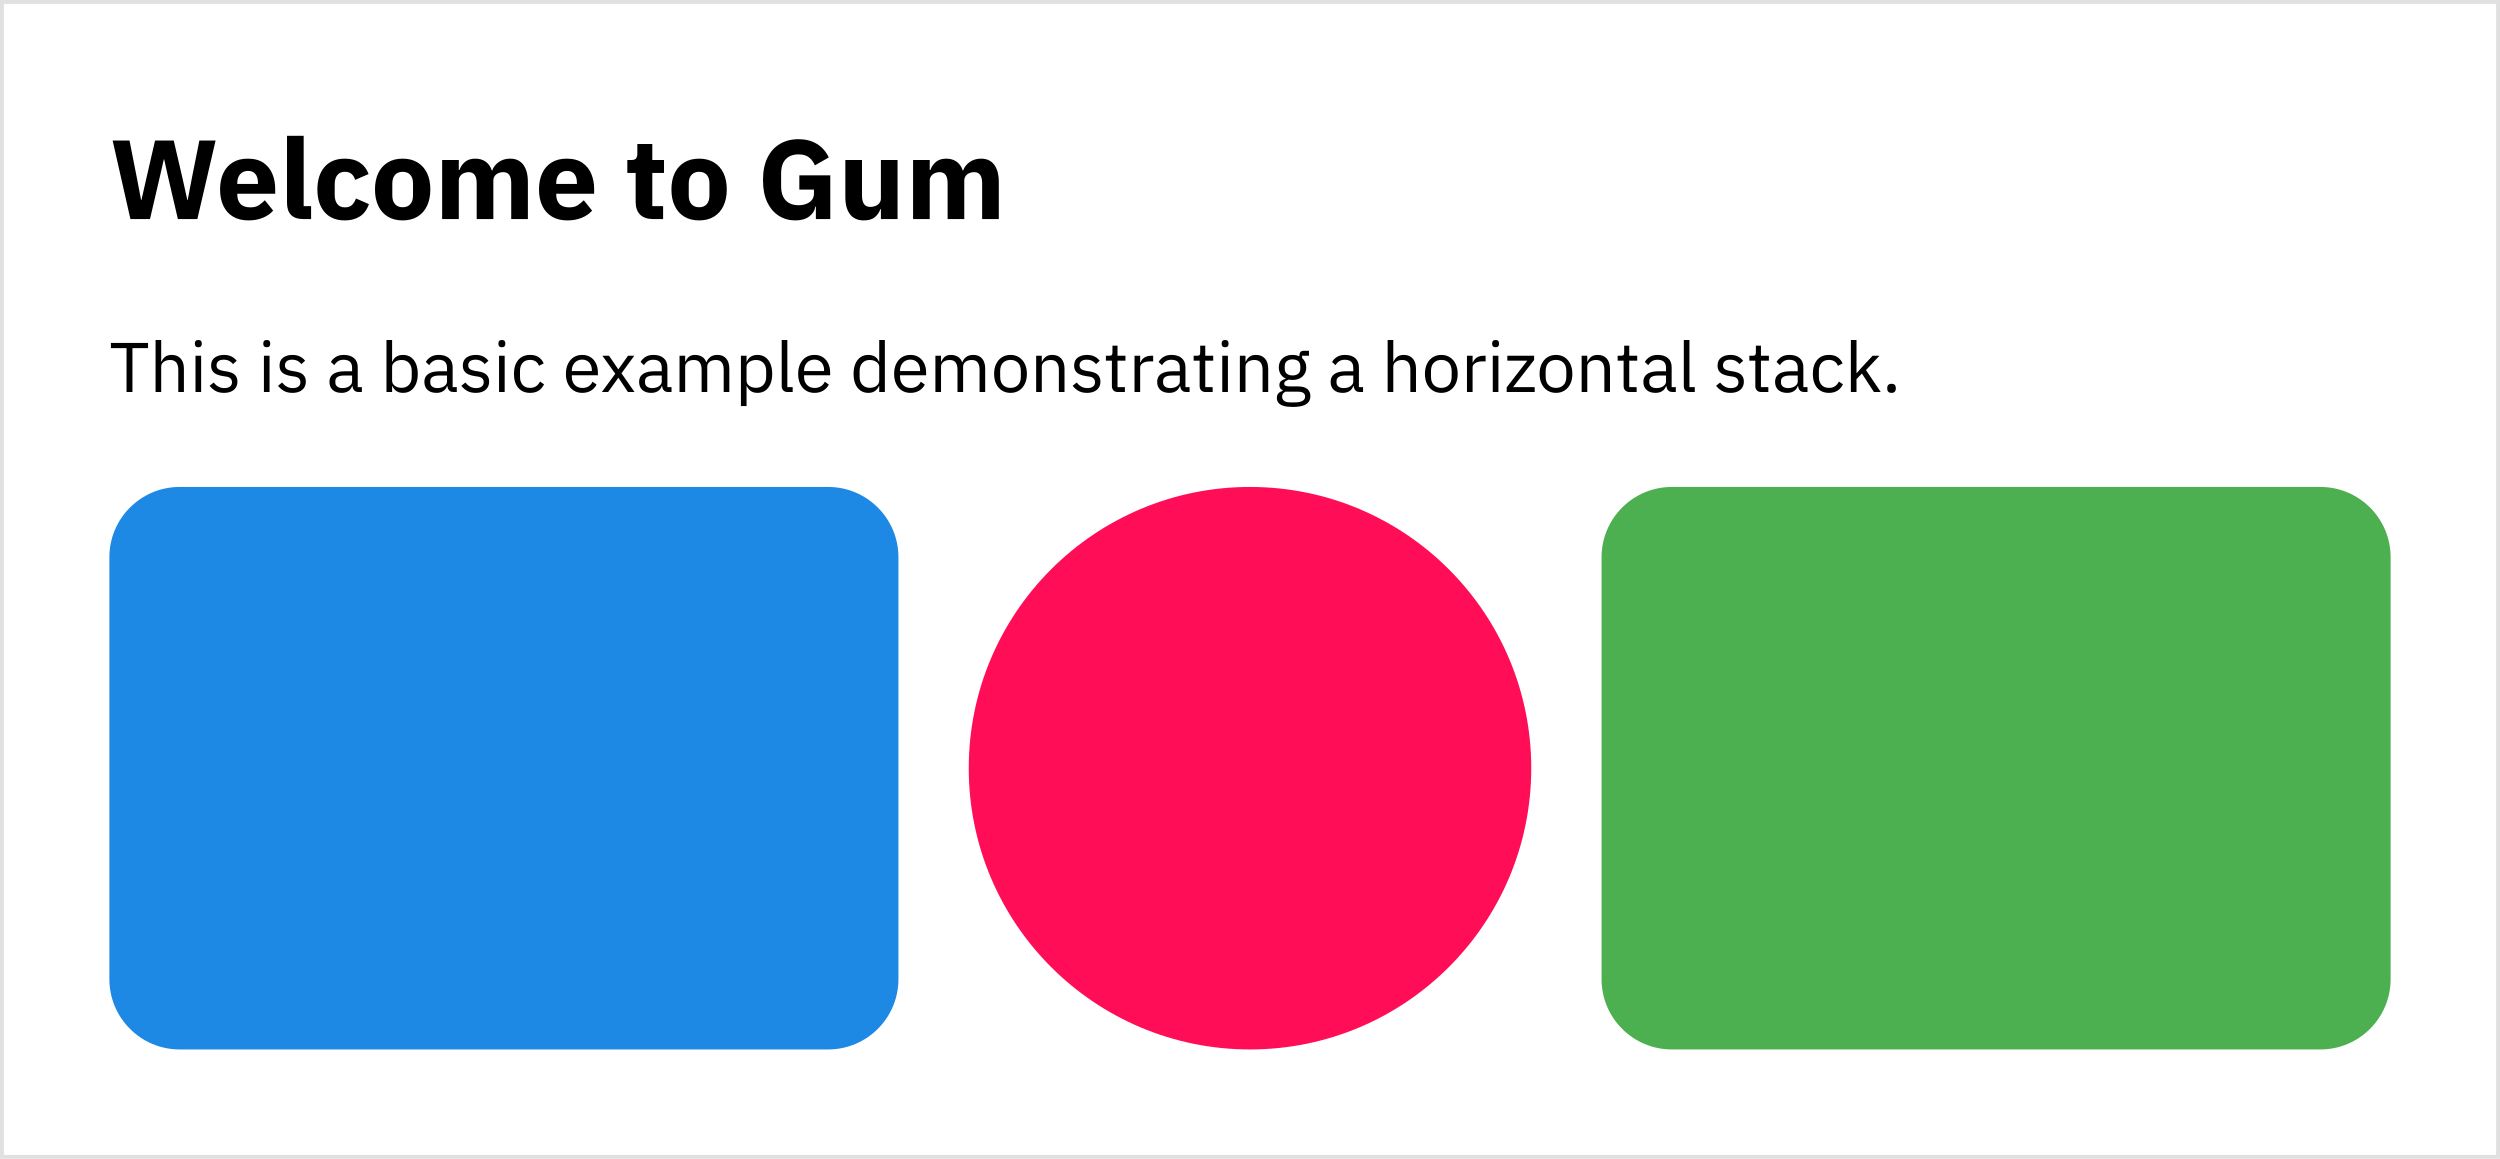
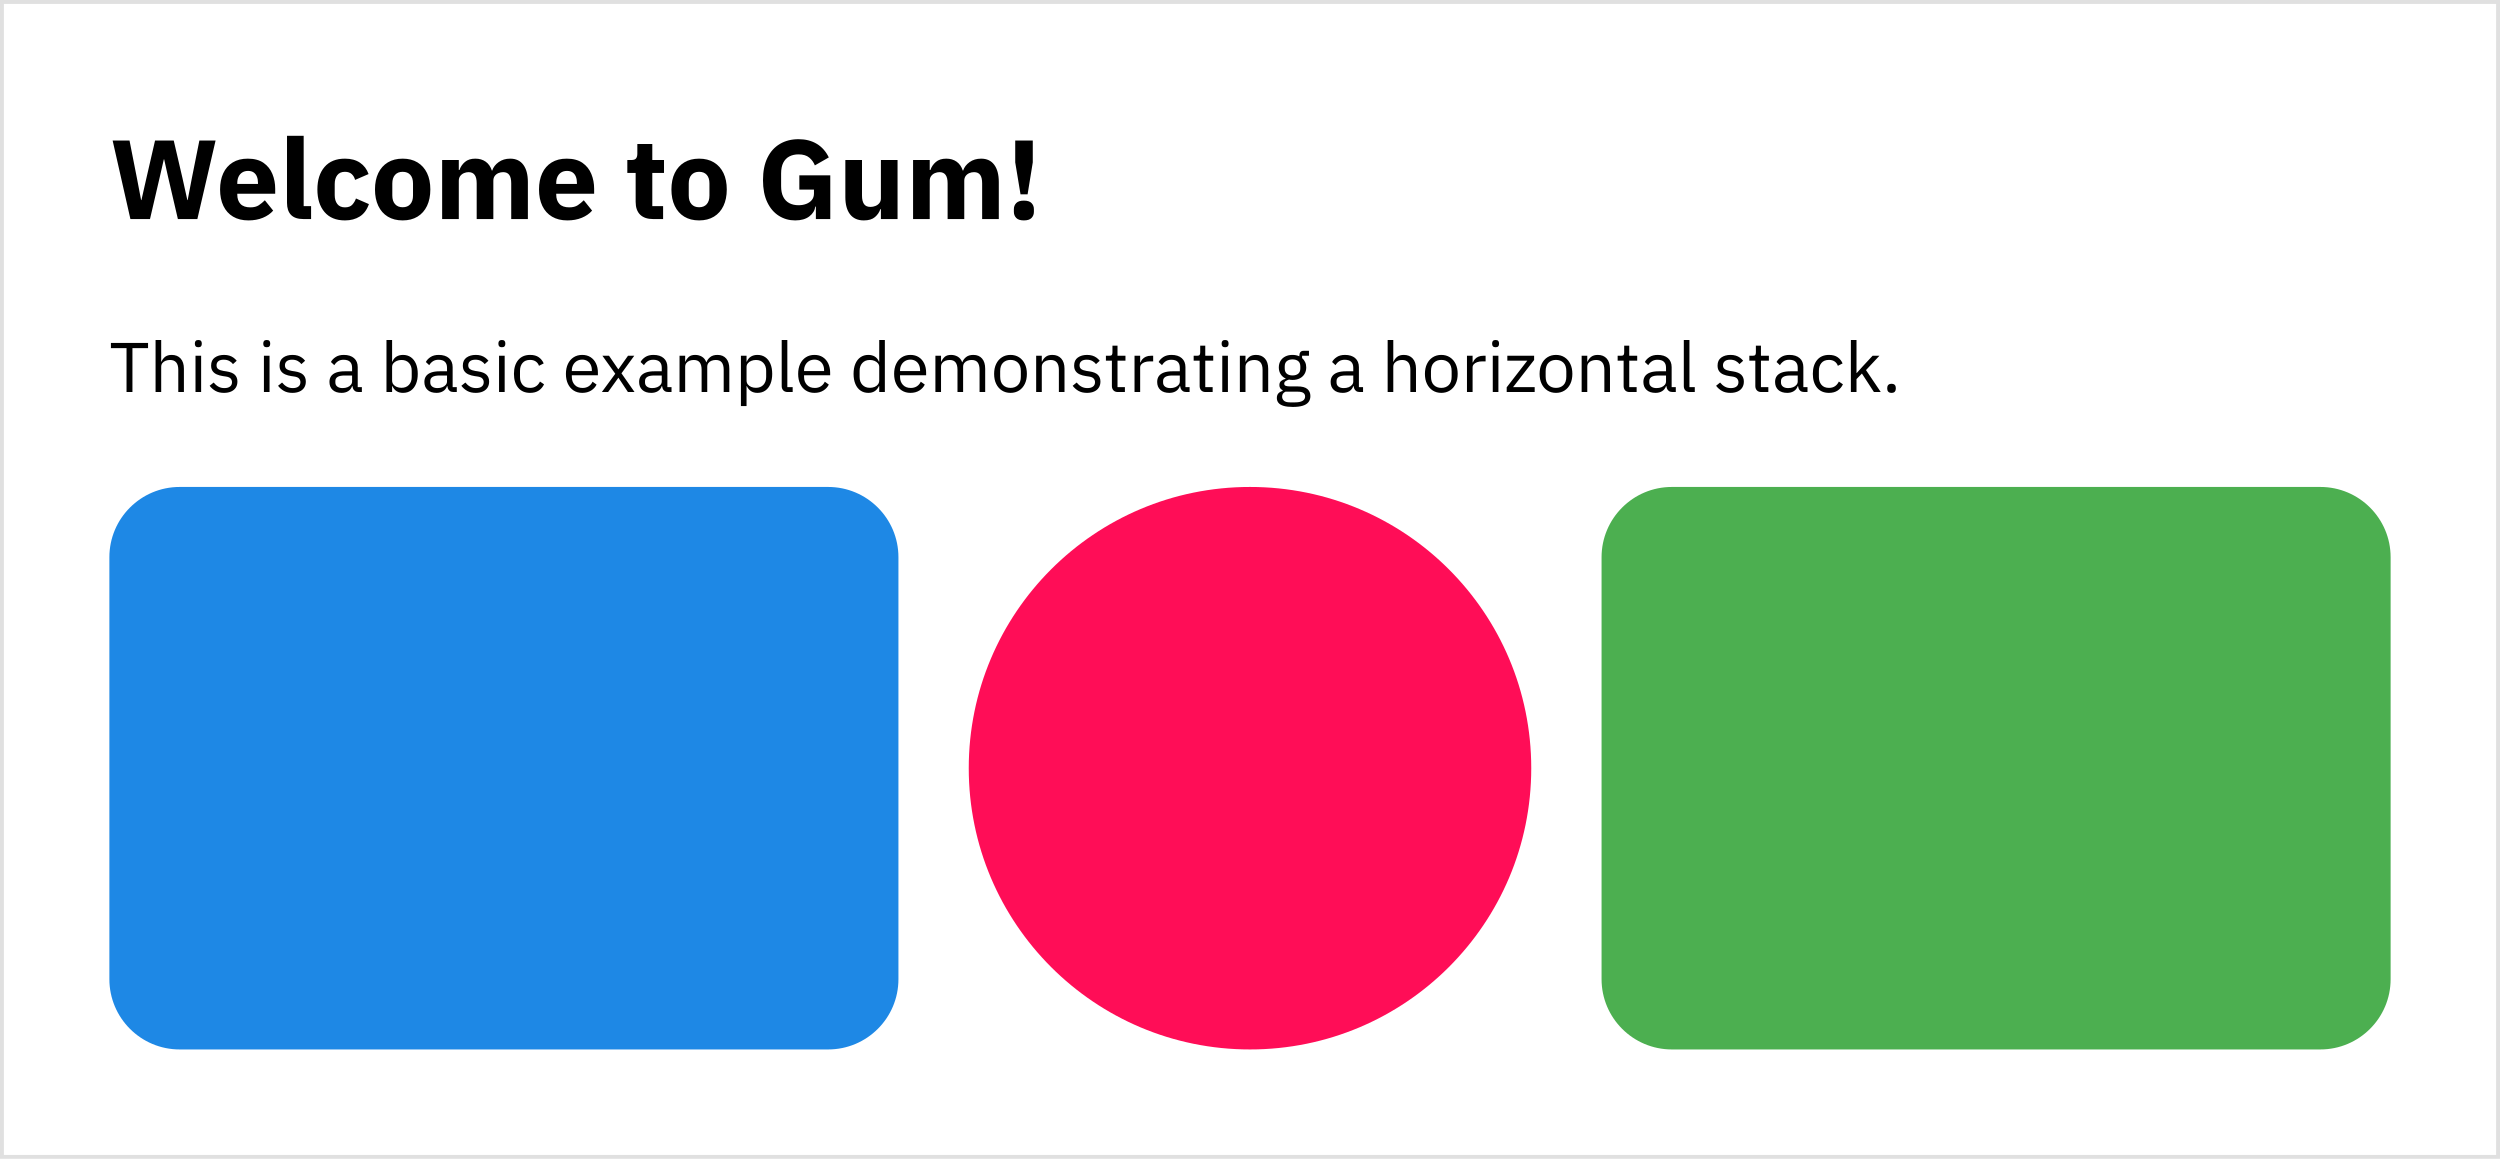
<svg xmlns="http://www.w3.org/2000/svg" width="640" height="296.66" viewBox="0 0 640 296.66" overflow="hidden">
  <defs>
    <clipPath id="gum-clip-0" clipPathUnits="userSpaceOnUse">
      <rect x="0" y="0" width="640" height="296.66" />
    </clipPath>
    <clipPath id="gum-clip-1" clipPathUnits="userSpaceOnUse">
      <rect x="0" y="0" width="640" height="296.66" rx="0" ry="0" />
    </clipPath>
  </defs>
  <g clip-path="url(#gum-clip-0)">
    <g transform="translate(28 28)">
      <path d="M10.397 28.08L5.386 28.08L0.835 7.978L5.155 7.978L7.056 17.626L8.122 23.213L8.208 23.213L9.475 17.626L11.693 7.978L16.474 7.978L18.72 17.626L19.958 23.213L20.045 23.213L21.11 17.626L23.04 7.978L27.187 7.978L22.522 28.08L17.539 28.08L15.005 17.194L14.026 12.787L13.939 12.787L12.931 17.194ZM35.597 28.426Q33.293 28.426 31.666 27.461Q30.038 26.496 29.189 24.71Q28.339 22.925 28.339 20.506Q28.339 18.115 29.16 16.344Q29.981 14.573 31.565 13.594Q33.149 12.614 35.424 12.614Q37.93 12.614 39.47 13.694Q41.011 14.774 41.731 16.531Q42.451 18.288 42.451 20.333L42.451 21.6L32.746 21.6L32.746 21.83Q32.746 23.328 33.566 24.206Q34.387 25.085 36.086 25.085Q37.44 25.085 38.261 24.538Q39.082 23.99 39.802 23.27L41.933 25.92Q40.925 27.072 39.298 27.749Q37.67 28.426 35.597 28.426ZM35.51 15.754Q34.646 15.754 34.027 16.142Q33.408 16.531 33.077 17.222Q32.746 17.914 32.746 18.864L32.746 19.094L38.045 19.094L38.045 18.835Q38.045 17.914 37.771 17.222Q37.498 16.531 36.936 16.142Q36.374 15.754 35.51 15.754ZM51.638 28.08L49.709 28.08Q47.52 28.08 46.498 27.014Q45.475 25.949 45.475 23.933L45.475 6.768L49.738 6.768L49.738 24.768L51.638 24.768ZM60.307 28.426Q56.909 28.426 55.08 26.28Q53.251 24.134 53.251 20.506Q53.251 16.877 55.08 14.746Q56.909 12.614 60.307 12.614Q62.611 12.614 64.152 13.651Q65.693 14.688 66.355 16.56L62.899 18.058Q62.698 17.194 62.064 16.589Q61.43 15.984 60.307 15.984Q59.011 15.984 58.349 16.834Q57.686 17.683 57.686 19.123L57.686 21.946Q57.686 23.357 58.349 24.221Q59.011 25.085 60.307 25.085Q61.574 25.085 62.194 24.394Q62.813 23.702 63.13 22.81L66.442 24.25Q65.693 26.41 64.109 27.418Q62.525 28.426 60.307 28.426ZM75.082 28.426Q72.864 28.426 71.28 27.461Q69.696 26.496 68.846 24.71Q67.997 22.925 67.997 20.506Q67.997 18.058 68.846 16.301Q69.696 14.544 71.28 13.579Q72.864 12.614 75.082 12.614Q77.299 12.614 78.883 13.579Q80.467 14.544 81.317 16.301Q82.166 18.058 82.166 20.506Q82.166 22.925 81.317 24.71Q80.467 26.496 78.883 27.461Q77.299 28.426 75.082 28.426ZM75.082 25.056Q76.349 25.056 77.04 24.264Q77.731 23.472 77.731 22.061L77.731 18.979Q77.731 17.539 77.04 16.762Q76.349 15.984 75.082 15.984Q73.843 15.984 73.138 16.762Q72.432 17.539 72.432 18.979L72.432 22.061Q72.432 23.472 73.138 24.264Q73.843 25.056 75.082 25.056ZM89.453 28.08L85.19 28.08L85.19 12.96L89.453 12.96L89.453 15.523L89.626 15.523Q90.029 14.314 91.022 13.464Q92.016 12.614 93.686 12.614Q95.242 12.614 96.336 13.392Q97.43 14.17 97.92 15.667L98.006 15.667Q98.41 14.4 99.648 13.507Q100.886 12.614 102.614 12.614Q104.803 12.614 105.97 14.184Q107.136 15.754 107.136 18.605L107.136 28.08L102.874 28.08L102.874 18.95Q102.874 17.482 102.37 16.776Q101.866 16.07 100.8 16.07Q100.166 16.07 99.59 16.315Q99.014 16.56 98.654 17.05Q98.294 17.539 98.294 18.288L98.294 28.08L94.032 28.08L94.032 18.95Q94.032 17.482 93.514 16.776Q92.995 16.07 91.958 16.07Q91.354 16.07 90.778 16.315Q90.202 16.56 89.827 17.05Q89.453 17.539 89.453 18.288ZM117.245 28.426Q114.941 28.426 113.314 27.461Q111.686 26.496 110.837 24.71Q109.987 22.925 109.987 20.506Q109.987 18.115 110.808 16.344Q111.629 14.573 113.213 13.594Q114.797 12.614 117.072 12.614Q119.578 12.614 121.118 13.694Q122.659 14.774 123.379 16.531Q124.099 18.288 124.099 20.333L124.099 21.6L114.394 21.6L114.394 21.83Q114.394 23.328 115.214 24.206Q116.035 25.085 117.734 25.085Q119.088 25.085 119.909 24.538Q120.73 23.99 121.45 23.27L123.581 25.92Q122.573 27.072 120.946 27.749Q119.318 28.426 117.245 28.426ZM117.158 15.754Q116.294 15.754 115.675 16.142Q115.056 16.531 114.725 17.222Q114.394 17.914 114.394 18.864L114.394 19.094L119.693 19.094L119.693 18.835Q119.693 17.914 119.419 17.222Q119.146 16.531 118.584 16.142Q118.022 15.754 117.158 15.754Z" fill="#000000" stroke="none" stroke-width="0" stroke-linecap="butt" stroke-linejoin="miter" stroke-miterlimit="4" />
      <path d="M141.754 28.08L139.219 28.08Q137.03 28.08 135.878 26.957Q134.726 25.834 134.726 23.674L134.726 16.272L132.595 16.272L132.595 12.96L133.661 12.96Q134.525 12.96 134.842 12.542Q135.158 12.125 135.158 11.347L135.158 8.87L138.989 8.87L138.989 12.96L141.984 12.96L141.984 16.272L138.989 16.272L138.989 24.768L141.754 24.768ZM150.97 28.426Q148.752 28.426 147.168 27.461Q145.584 26.496 144.734 24.71Q143.885 22.925 143.885 20.506Q143.885 18.058 144.734 16.301Q145.584 14.544 147.168 13.579Q148.752 12.614 150.97 12.614Q153.187 12.614 154.771 13.579Q156.355 14.544 157.205 16.301Q158.054 18.058 158.054 20.506Q158.054 22.925 157.205 24.71Q156.355 26.496 154.771 27.461Q153.187 28.426 150.97 28.426ZM150.97 25.056Q152.237 25.056 152.928 24.264Q153.619 23.472 153.619 22.061L153.619 18.979Q153.619 17.539 152.928 16.762Q152.237 15.984 150.97 15.984Q149.731 15.984 149.026 16.762Q148.32 17.539 148.32 18.979L148.32 22.061Q148.32 23.472 149.026 24.264Q149.731 25.056 150.97 25.056Z" fill="#000000" stroke="none" stroke-width="0" stroke-linecap="butt" stroke-linejoin="miter" stroke-miterlimit="4" />
-       <path d="M180.864 28.08L180.864 24.883L180.72 24.883Q180.518 26.381 179.179 27.403Q177.84 28.426 175.565 28.426Q173.261 28.426 171.389 27.245Q169.517 26.064 168.422 23.774Q167.328 21.485 167.328 18.115Q167.328 14.717 168.466 12.384Q169.603 10.051 171.662 8.842Q173.722 7.632 176.429 7.632Q179.107 7.632 181.08 8.813Q183.053 9.994 184.176 12.298L180.605 14.342Q180.144 13.162 179.165 12.341Q178.186 11.52 176.429 11.52Q175.075 11.52 174.067 12.053Q173.059 12.586 172.512 13.666Q171.965 14.746 171.965 16.416L171.965 19.642Q171.965 21.312 172.512 22.392Q173.059 23.472 174.067 24.005Q175.075 24.538 176.429 24.538Q177.523 24.538 178.416 24.192Q179.309 23.846 179.842 23.184Q180.374 22.522 180.374 21.542L180.374 20.534L176.63 20.534L176.63 16.877L184.55 16.877L184.55 28.08ZM197.51 28.08L197.51 25.546L197.366 25.546Q196.992 26.698 195.998 27.562Q195.005 28.426 193.133 28.426Q190.829 28.426 189.619 26.87Q188.41 25.315 188.41 22.464L188.41 12.96L192.672 12.96L192.672 22.09Q192.672 23.472 193.176 24.221Q193.68 24.97 194.832 24.97Q195.494 24.97 196.114 24.725Q196.733 24.48 197.122 23.99Q197.51 23.501 197.51 22.781L197.51 12.96L201.773 12.96L201.773 28.08ZM210.01 28.08L205.747 28.08L205.747 12.96L210.01 12.96L210.01 15.523L210.182 15.523Q210.586 14.314 211.579 13.464Q212.573 12.614 214.243 12.614Q215.798 12.614 216.893 13.392Q217.987 14.17 218.477 15.667L218.563 15.667Q218.966 14.4 220.205 13.507Q221.443 12.614 223.171 12.614Q225.36 12.614 226.526 14.184Q227.693 15.754 227.693 18.605L227.693 28.08L223.43 28.08L223.43 18.95Q223.43 17.482 222.926 16.776Q222.422 16.07 221.357 16.07Q220.723 16.07 220.147 16.315Q219.571 16.56 219.211 17.05Q218.851 17.539 218.851 18.288L218.851 28.08L214.589 28.08L214.589 18.95Q214.589 17.482 214.07 16.776Q213.552 16.07 212.515 16.07Q211.91 16.07 211.334 16.315Q210.758 16.56 210.384 17.05Q210.01 17.539 210.01 18.288Z" fill="#000000" stroke="none" stroke-width="0" stroke-linecap="butt" stroke-linejoin="miter" stroke-miterlimit="4" />
+       <path d="M180.864 28.08L180.864 24.883L180.72 24.883Q180.518 26.381 179.179 27.403Q177.84 28.426 175.565 28.426Q173.261 28.426 171.389 27.245Q169.517 26.064 168.422 23.774Q167.328 21.485 167.328 18.115Q167.328 14.717 168.466 12.384Q169.603 10.051 171.662 8.842Q173.722 7.632 176.429 7.632Q179.107 7.632 181.08 8.813Q183.053 9.994 184.176 12.298L180.605 14.342Q180.144 13.162 179.165 12.341Q178.186 11.52 176.429 11.52Q175.075 11.52 174.067 12.053Q173.059 12.586 172.512 13.666Q171.965 14.746 171.965 16.416L171.965 19.642Q171.965 21.312 172.512 22.392Q173.059 23.472 174.067 24.005Q175.075 24.538 176.429 24.538Q177.523 24.538 178.416 24.192Q179.309 23.846 179.842 23.184Q180.374 22.522 180.374 21.542L180.374 20.534L176.63 20.534L176.63 16.877L184.55 16.877L184.55 28.08ZM197.51 28.08L197.51 25.546L197.366 25.546Q196.992 26.698 195.998 27.562Q195.005 28.426 193.133 28.426Q190.829 28.426 189.619 26.87Q188.41 25.315 188.41 22.464L188.41 12.96L192.672 12.96L192.672 22.09Q192.672 23.472 193.176 24.221Q193.68 24.97 194.832 24.97Q195.494 24.97 196.114 24.725Q196.733 24.48 197.122 23.99Q197.51 23.501 197.51 22.781L197.51 12.96L201.773 12.96L201.773 28.08ZM210.01 28.08L205.747 28.08L205.747 12.96L210.01 12.96L210.01 15.523L210.182 15.523Q210.586 14.314 211.579 13.464Q212.573 12.614 214.243 12.614Q215.798 12.614 216.893 13.392Q217.987 14.17 218.477 15.667L218.563 15.667Q218.966 14.4 220.205 13.507Q221.443 12.614 223.171 12.614Q225.36 12.614 226.526 14.184Q227.693 15.754 227.693 18.605L227.693 28.08L223.43 28.08L223.43 18.95Q223.43 17.482 222.926 16.776Q222.422 16.07 221.357 16.07Q220.723 16.07 220.147 16.315Q219.571 16.56 219.211 17.05Q218.851 17.539 218.851 18.288L218.851 28.08L214.589 28.08L214.589 18.95Q214.589 17.482 214.07 16.776Q213.552 16.07 212.515 16.07Q211.91 16.07 211.334 16.315Q210.758 16.56 210.384 17.05Q210.01 17.539 210.01 18.288ZM235.066 21.744L233.251 21.744L231.898 13.565L231.898 7.978L236.39 7.978L236.39 13.565ZM234.115 28.426Q232.762 28.426 232.157 27.792Q231.552 27.158 231.552 26.237L231.552 25.546Q231.552 24.624 232.157 23.99Q232.762 23.357 234.115 23.357Q235.469 23.357 236.074 23.99Q236.678 24.624 236.678 25.546L236.678 26.237Q236.678 27.158 236.074 27.792Q235.469 28.426 234.115 28.426Z" fill="#000000" stroke="none" stroke-width="0" stroke-linecap="butt" stroke-linejoin="miter" stroke-miterlimit="4" />
      <g transform="translate(0 52.56)">
        <path d="M9.9 8.568L5.904 8.568L5.904 19.8L4.392 19.8L4.392 8.568L0.396 8.568L0.396 7.236L9.9 7.236ZM11.826 19.8L11.826 6.48L13.266 6.48L13.266 12.024L13.338 12.024Q13.68 11.232 14.301 10.764Q14.922 10.296 15.966 10.296Q17.406 10.296 18.243 11.223Q19.08 12.15 19.08 13.842L19.08 19.8L17.64 19.8L17.64 14.094Q17.64 12.852 17.109 12.222Q16.578 11.592 15.534 11.592Q14.958 11.592 14.436 11.781Q13.914 11.97 13.59 12.366Q13.266 12.762 13.266 13.356L13.266 19.8ZM22.77 8.334Q22.32 8.334 22.104 8.109Q21.888 7.884 21.888 7.524L21.888 7.29Q21.888 6.93 22.104 6.705Q22.32 6.48 22.77 6.48Q23.238 6.48 23.445 6.705Q23.652 6.93 23.652 7.29L23.652 7.524Q23.652 7.884 23.445 8.109Q23.238 8.334 22.77 8.334ZM22.05 19.8L22.05 10.512L23.49 10.512L23.49 19.8ZM29.34 20.016Q28.062 20.016 27.18 19.521Q26.298 19.026 25.668 18.198L26.694 17.37Q27.234 18.036 27.9 18.414Q28.566 18.792 29.448 18.792Q30.366 18.792 30.879 18.396Q31.392 18 31.392 17.28Q31.392 16.74 31.041 16.344Q30.69 15.948 29.772 15.822L29.034 15.714Q28.188 15.588 27.504 15.291Q26.82 14.994 26.433 14.445Q26.046 13.896 26.046 13.032Q26.046 11.646 26.991 10.971Q27.936 10.296 29.358 10.296Q30.114 10.296 30.699 10.476Q31.284 10.656 31.752 10.989Q32.22 11.322 32.598 11.79L31.644 12.654Q31.338 12.222 30.744 11.871Q30.15 11.52 29.25 11.52Q28.368 11.52 27.9 11.907Q27.432 12.294 27.432 12.96Q27.432 13.626 27.891 13.941Q28.35 14.256 29.214 14.4L29.934 14.508Q31.482 14.742 32.13 15.399Q32.778 16.056 32.778 17.118Q32.778 18.018 32.364 18.666Q31.95 19.314 31.176 19.665Q30.402 20.016 29.34 20.016Z" fill="#000000" stroke="none" stroke-width="0" stroke-linecap="butt" stroke-linejoin="miter" stroke-miterlimit="4" />
        <path d="M40.284 8.334Q39.834 8.334 39.618 8.109Q39.402 7.884 39.402 7.524L39.402 7.29Q39.402 6.93 39.618 6.705Q39.834 6.48 40.284 6.48Q40.752 6.48 40.959 6.705Q41.166 6.93 41.166 7.29L41.166 7.524Q41.166 7.884 40.959 8.109Q40.752 8.334 40.284 8.334ZM39.564 19.8L39.564 10.512L41.004 10.512L41.004 19.8ZM46.854 20.016Q45.576 20.016 44.694 19.521Q43.812 19.026 43.182 18.198L44.208 17.37Q44.748 18.036 45.414 18.414Q46.08 18.792 46.962 18.792Q47.88 18.792 48.393 18.396Q48.906 18 48.906 17.28Q48.906 16.74 48.555 16.344Q48.204 15.948 47.286 15.822L46.548 15.714Q45.702 15.588 45.018 15.291Q44.334 14.994 43.947 14.445Q43.56 13.896 43.56 13.032Q43.56 11.646 44.505 10.971Q45.45 10.296 46.872 10.296Q47.628 10.296 48.213 10.476Q48.798 10.656 49.266 10.989Q49.734 11.322 50.112 11.79L49.158 12.654Q48.852 12.222 48.258 11.871Q47.664 11.52 46.764 11.52Q45.882 11.52 45.414 11.907Q44.946 12.294 44.946 12.96Q44.946 13.626 45.405 13.941Q45.864 14.256 46.728 14.4L47.448 14.508Q48.996 14.742 49.644 15.399Q50.292 16.056 50.292 17.118Q50.292 18.018 49.878 18.666Q49.464 19.314 48.69 19.665Q47.916 20.016 46.854 20.016Z" fill="#000000" stroke="none" stroke-width="0" stroke-linecap="butt" stroke-linejoin="miter" stroke-miterlimit="4" />
        <path d="M64.638 19.8L63.828 19.8Q63.252 19.8 62.892 19.557Q62.532 19.314 62.37 18.882Q62.208 18.45 62.208 17.892L62.208 17.766L62.766 18.288L62.136 18.288Q61.848 19.134 61.137 19.575Q60.426 20.016 59.454 20.016Q57.978 20.016 57.159 19.26Q56.34 18.504 56.34 17.208Q56.34 16.326 56.772 15.723Q57.204 15.12 58.077 14.805Q58.95 14.49 60.3 14.49L62.136 14.49L62.136 13.572Q62.136 12.582 61.596 12.06Q61.056 11.538 59.94 11.538Q59.112 11.538 58.536 11.916Q57.96 12.294 57.582 12.924L56.718 12.114Q57.096 11.376 57.924 10.836Q58.752 10.296 60.012 10.296Q61.686 10.296 62.631 11.124Q63.576 11.952 63.576 13.428L63.576 18.54L64.638 18.54ZM62.136 15.57L60.228 15.57Q59.004 15.57 58.428 15.93Q57.852 16.29 57.852 16.974L57.852 17.352Q57.852 18.036 58.356 18.414Q58.86 18.792 59.688 18.792Q60.408 18.792 60.957 18.567Q61.506 18.342 61.821 17.955Q62.136 17.568 62.136 17.1Z" fill="#000000" stroke="none" stroke-width="0" stroke-linecap="butt" stroke-linejoin="miter" stroke-miterlimit="4" />
        <path d="M70.938 19.8L70.938 6.48L72.378 6.48L72.378 12.024L72.45 12.024Q72.81 11.142 73.512 10.719Q74.214 10.296 75.168 10.296Q76.338 10.296 77.184 10.89Q78.03 11.484 78.489 12.573Q78.948 13.662 78.948 15.156Q78.948 16.632 78.489 17.73Q78.03 18.828 77.184 19.422Q76.338 20.016 75.168 20.016Q74.214 20.016 73.539 19.584Q72.864 19.152 72.45 18.288L72.378 18.288L72.378 19.8ZM74.772 18.72Q75.996 18.72 76.698 17.955Q77.4 17.19 77.4 15.948L77.4 14.364Q77.4 13.122 76.698 12.357Q75.996 11.592 74.772 11.592Q74.124 11.592 73.575 11.826Q73.026 12.06 72.702 12.456Q72.378 12.852 72.378 13.374L72.378 16.83Q72.378 17.424 72.702 17.847Q73.026 18.27 73.575 18.495Q74.124 18.72 74.772 18.72ZM88.938 19.8L88.128 19.8Q87.552 19.8 87.192 19.557Q86.832 19.314 86.67 18.882Q86.508 18.45 86.508 17.892L86.508 17.766L87.066 18.288L86.436 18.288Q86.148 19.134 85.437 19.575Q84.726 20.016 83.754 20.016Q82.278 20.016 81.459 19.26Q80.64 18.504 80.64 17.208Q80.64 16.326 81.072 15.723Q81.504 15.12 82.377 14.805Q83.25 14.49 84.6 14.49L86.436 14.49L86.436 13.572Q86.436 12.582 85.896 12.06Q85.356 11.538 84.24 11.538Q83.412 11.538 82.836 11.916Q82.26 12.294 81.882 12.924L81.018 12.114Q81.396 11.376 82.224 10.836Q83.052 10.296 84.312 10.296Q85.986 10.296 86.931 11.124Q87.876 11.952 87.876 13.428L87.876 18.54L88.938 18.54ZM86.436 15.57L84.528 15.57Q83.304 15.57 82.728 15.93Q82.152 16.29 82.152 16.974L82.152 17.352Q82.152 18.036 82.656 18.414Q83.16 18.792 83.988 18.792Q84.708 18.792 85.257 18.567Q85.806 18.342 86.121 17.955Q86.436 17.568 86.436 17.1ZM93.78 20.016Q92.502 20.016 91.62 19.521Q90.738 19.026 90.108 18.198L91.134 17.37Q91.674 18.036 92.34 18.414Q93.006 18.792 93.888 18.792Q94.806 18.792 95.319 18.396Q95.832 18 95.832 17.28Q95.832 16.74 95.481 16.344Q95.13 15.948 94.212 15.822L93.474 15.714Q92.628 15.588 91.944 15.291Q91.26 14.994 90.873 14.445Q90.486 13.896 90.486 13.032Q90.486 11.646 91.431 10.971Q92.376 10.296 93.798 10.296Q94.554 10.296 95.139 10.476Q95.724 10.656 96.192 10.989Q96.66 11.322 97.038 11.79L96.084 12.654Q95.778 12.222 95.184 11.871Q94.59 11.52 93.69 11.52Q92.808 11.52 92.34 11.907Q91.872 12.294 91.872 12.96Q91.872 13.626 92.331 13.941Q92.79 14.256 93.654 14.4L94.374 14.508Q95.922 14.742 96.57 15.399Q97.218 16.056 97.218 17.118Q97.218 18.018 96.804 18.666Q96.39 19.314 95.616 19.665Q94.842 20.016 93.78 20.016ZM100.476 8.334Q100.026 8.334 99.81 8.109Q99.594 7.884 99.594 7.524L99.594 7.29Q99.594 6.93 99.81 6.705Q100.026 6.48 100.476 6.48Q100.944 6.48 101.151 6.705Q101.358 6.93 101.358 7.29L101.358 7.524Q101.358 7.884 101.151 8.109Q100.944 8.334 100.476 8.334ZM99.756 19.8L99.756 10.512L101.196 10.512L101.196 19.8ZM107.712 20.016Q105.75 20.016 104.661 18.702Q103.572 17.388 103.572 15.156Q103.572 12.924 104.661 11.61Q105.75 10.296 107.712 10.296Q109.098 10.296 109.944 10.908Q110.79 11.52 111.186 12.474L109.98 13.086Q109.728 12.366 109.143 11.97Q108.558 11.574 107.712 11.574Q106.434 11.574 105.777 12.357Q105.12 13.14 105.12 14.364L105.12 15.948Q105.12 17.154 105.777 17.946Q106.434 18.738 107.712 18.738Q108.594 18.738 109.224 18.324Q109.854 17.91 110.232 17.118L111.276 17.82Q110.826 18.81 109.935 19.413Q109.044 20.016 107.712 20.016Z" fill="#000000" stroke="none" stroke-width="0" stroke-linecap="butt" stroke-linejoin="miter" stroke-miterlimit="4" />
        <path d="M121.05 20.016Q119.79 20.016 118.854 19.413Q117.918 18.81 117.396 17.721Q116.874 16.632 116.874 15.156Q116.874 13.68 117.396 12.591Q117.918 11.502 118.854 10.899Q119.79 10.296 121.05 10.296Q122.292 10.296 123.192 10.881Q124.092 11.466 124.578 12.492Q125.064 13.518 125.064 14.832L125.064 15.516L118.386 15.516L118.386 15.948Q118.386 17.154 119.115 17.955Q119.844 18.756 121.14 18.756Q122.022 18.756 122.679 18.342Q123.336 17.928 123.696 17.154L124.722 17.892Q124.272 18.828 123.318 19.422Q122.364 20.016 121.05 20.016ZM121.05 11.502Q120.276 11.502 119.673 11.862Q119.07 12.222 118.728 12.861Q118.386 13.5 118.386 14.31L118.386 14.436L123.516 14.436L123.516 14.238Q123.516 13.41 123.21 12.798Q122.904 12.186 122.346 11.844Q121.788 11.502 121.05 11.502ZM126.072 19.8L129.51 15.12L126.216 10.512L127.908 10.512L130.266 13.968L130.32 13.968L132.768 10.512L134.37 10.512L131.094 15.012L134.442 19.8L132.75 19.8L130.338 16.164L130.284 16.164L127.674 19.8ZM143.91 19.8L143.1 19.8Q142.524 19.8 142.164 19.557Q141.804 19.314 141.642 18.882Q141.48 18.45 141.48 17.892L141.48 17.766L142.038 18.288L141.408 18.288Q141.12 19.134 140.409 19.575Q139.698 20.016 138.726 20.016Q137.25 20.016 136.431 19.26Q135.612 18.504 135.612 17.208Q135.612 16.326 136.044 15.723Q136.476 15.12 137.349 14.805Q138.222 14.49 139.572 14.49L141.408 14.49L141.408 13.572Q141.408 12.582 140.868 12.06Q140.328 11.538 139.212 11.538Q138.384 11.538 137.808 11.916Q137.232 12.294 136.854 12.924L135.99 12.114Q136.368 11.376 137.196 10.836Q138.024 10.296 139.284 10.296Q140.958 10.296 141.903 11.124Q142.848 11.952 142.848 13.428L142.848 18.54L143.91 18.54ZM141.408 15.57L139.5 15.57Q138.276 15.57 137.7 15.93Q137.124 16.29 137.124 16.974L137.124 17.352Q137.124 18.036 137.628 18.414Q138.132 18.792 138.96 18.792Q139.68 18.792 140.229 18.567Q140.778 18.342 141.093 17.955Q141.408 17.568 141.408 17.1ZM147.402 19.8L145.962 19.8L145.962 10.512L147.402 10.512L147.402 12.024L147.474 12.024Q147.78 11.304 148.338 10.8Q148.896 10.296 149.976 10.296Q150.894 10.296 151.668 10.737Q152.442 11.178 152.82 12.186L152.856 12.186Q153.108 11.43 153.801 10.863Q154.494 10.296 155.682 10.296Q157.104 10.296 157.905 11.223Q158.706 12.15 158.706 13.842L158.706 19.8L157.266 19.8L157.266 14.094Q157.266 12.87 156.78 12.231Q156.294 11.592 155.232 11.592Q154.674 11.592 154.17 11.781Q153.666 11.97 153.36 12.366Q153.054 12.762 153.054 13.356L153.054 19.8L151.614 19.8L151.614 14.094Q151.614 12.852 151.128 12.222Q150.642 11.592 149.616 11.592Q149.058 11.592 148.545 11.781Q148.032 11.97 147.717 12.366Q147.402 12.762 147.402 13.356ZM161.676 23.4L161.676 10.512L163.116 10.512L163.116 12.024L163.188 12.024Q163.548 11.142 164.25 10.719Q164.952 10.296 165.906 10.296Q167.076 10.296 167.922 10.89Q168.768 11.484 169.227 12.573Q169.686 13.662 169.686 15.156Q169.686 16.632 169.227 17.73Q168.768 18.828 167.922 19.422Q167.076 20.016 165.906 20.016Q164.952 20.016 164.277 19.584Q163.602 19.152 163.188 18.288L163.116 18.288L163.116 23.4ZM165.51 18.72Q166.734 18.72 167.436 17.955Q168.138 17.19 168.138 15.948L168.138 14.364Q168.138 13.122 167.436 12.357Q166.734 11.592 165.51 11.592Q164.862 11.592 164.313 11.826Q163.764 12.06 163.44 12.456Q163.116 12.852 163.116 13.374L163.116 16.83Q163.116 17.424 163.44 17.847Q163.764 18.27 164.313 18.495Q164.862 18.72 165.51 18.72ZM174.924 19.8L173.646 19.8Q172.908 19.8 172.512 19.377Q172.116 18.954 172.116 18.306L172.116 6.48L173.556 6.48L173.556 18.54L174.924 18.54ZM180.504 20.016Q179.244 20.016 178.308 19.413Q177.372 18.81 176.85 17.721Q176.328 16.632 176.328 15.156Q176.328 13.68 176.85 12.591Q177.372 11.502 178.308 10.899Q179.244 10.296 180.504 10.296Q181.746 10.296 182.646 10.881Q183.546 11.466 184.032 12.492Q184.518 13.518 184.518 14.832L184.518 15.516L177.84 15.516L177.84 15.948Q177.84 17.154 178.569 17.955Q179.298 18.756 180.594 18.756Q181.476 18.756 182.133 18.342Q182.79 17.928 183.15 17.154L184.176 17.892Q183.726 18.828 182.772 19.422Q181.818 20.016 180.504 20.016ZM180.504 11.502Q179.73 11.502 179.127 11.862Q178.524 12.222 178.182 12.861Q177.84 13.5 177.84 14.31L177.84 14.436L182.97 14.436L182.97 14.238Q182.97 13.41 182.664 12.798Q182.358 12.186 181.8 11.844Q181.242 11.502 180.504 11.502Z" fill="#000000" stroke="none" stroke-width="0" stroke-linecap="butt" stroke-linejoin="miter" stroke-miterlimit="4" />
        <path d="M197.082 19.8L197.082 18.288L197.01 18.288Q196.596 19.152 195.921 19.584Q195.246 20.016 194.292 20.016Q193.14 20.016 192.285 19.422Q191.43 18.828 190.971 17.73Q190.512 16.632 190.512 15.156Q190.512 13.662 190.971 12.573Q191.43 11.484 192.285 10.89Q193.14 10.296 194.292 10.296Q195.246 10.296 195.948 10.719Q196.65 11.142 197.01 12.024L197.082 12.024L197.082 6.48L198.522 6.48L198.522 19.8ZM194.688 18.72Q195.354 18.72 195.894 18.495Q196.434 18.27 196.758 17.847Q197.082 17.424 197.082 16.83L197.082 13.374Q197.082 12.852 196.758 12.456Q196.434 12.06 195.894 11.826Q195.354 11.592 194.688 11.592Q193.482 11.592 192.771 12.357Q192.06 13.122 192.06 14.364L192.06 15.948Q192.06 17.19 192.771 17.955Q193.482 18.72 194.688 18.72ZM205.074 20.016Q203.814 20.016 202.878 19.413Q201.942 18.81 201.42 17.721Q200.898 16.632 200.898 15.156Q200.898 13.68 201.42 12.591Q201.942 11.502 202.878 10.899Q203.814 10.296 205.074 10.296Q206.316 10.296 207.216 10.881Q208.116 11.466 208.602 12.492Q209.088 13.518 209.088 14.832L209.088 15.516L202.41 15.516L202.41 15.948Q202.41 17.154 203.139 17.955Q203.868 18.756 205.164 18.756Q206.046 18.756 206.703 18.342Q207.36 17.928 207.72 17.154L208.746 17.892Q208.296 18.828 207.342 19.422Q206.388 20.016 205.074 20.016ZM205.074 11.502Q204.3 11.502 203.697 11.862Q203.094 12.222 202.752 12.861Q202.41 13.5 202.41 14.31L202.41 14.436L207.54 14.436L207.54 14.238Q207.54 13.41 207.234 12.798Q206.928 12.186 206.37 11.844Q205.812 11.502 205.074 11.502ZM212.904 19.8L211.464 19.8L211.464 10.512L212.904 10.512L212.904 12.024L212.976 12.024Q213.282 11.304 213.84 10.8Q214.398 10.296 215.478 10.296Q216.396 10.296 217.17 10.737Q217.944 11.178 218.322 12.186L218.358 12.186Q218.61 11.43 219.303 10.863Q219.996 10.296 221.184 10.296Q222.606 10.296 223.407 11.223Q224.208 12.15 224.208 13.842L224.208 19.8L222.768 19.8L222.768 14.094Q222.768 12.87 222.282 12.231Q221.796 11.592 220.734 11.592Q220.176 11.592 219.672 11.781Q219.168 11.97 218.862 12.366Q218.556 12.762 218.556 13.356L218.556 19.8L217.116 19.8L217.116 14.094Q217.116 12.852 216.63 12.222Q216.144 11.592 215.118 11.592Q214.56 11.592 214.047 11.781Q213.534 11.97 213.219 12.366Q212.904 12.762 212.904 13.356ZM230.688 20.016Q229.446 20.016 228.501 19.413Q227.556 18.81 227.025 17.721Q226.494 16.632 226.494 15.156Q226.494 13.68 227.025 12.591Q227.556 11.502 228.501 10.899Q229.446 10.296 230.688 10.296Q231.93 10.296 232.875 10.899Q233.82 11.502 234.351 12.591Q234.882 13.68 234.882 15.156Q234.882 16.632 234.351 17.721Q233.82 18.81 232.875 19.413Q231.93 20.016 230.688 20.016ZM230.688 18.738Q231.858 18.738 232.596 18.018Q233.334 17.298 233.334 15.822L233.334 14.49Q233.334 13.014 232.596 12.294Q231.858 11.574 230.688 11.574Q229.536 11.574 228.789 12.294Q228.042 13.014 228.042 14.49L228.042 15.822Q228.042 17.298 228.789 18.018Q229.536 18.738 230.688 18.738ZM238.698 19.8L237.258 19.8L237.258 10.512L238.698 10.512L238.698 12.024L238.77 12.024Q239.112 11.232 239.733 10.764Q240.354 10.296 241.398 10.296Q242.838 10.296 243.675 11.223Q244.512 12.15 244.512 13.842L244.512 19.8L243.072 19.8L243.072 14.094Q243.072 12.852 242.541 12.222Q242.01 11.592 240.966 11.592Q240.39 11.592 239.868 11.781Q239.346 11.97 239.022 12.366Q238.698 12.762 238.698 13.356ZM250.272 20.016Q248.994 20.016 248.112 19.521Q247.23 19.026 246.6 18.198L247.626 17.37Q248.166 18.036 248.832 18.414Q249.498 18.792 250.38 18.792Q251.298 18.792 251.811 18.396Q252.324 18 252.324 17.28Q252.324 16.74 251.973 16.344Q251.622 15.948 250.704 15.822L249.966 15.714Q249.12 15.588 248.436 15.291Q247.752 14.994 247.365 14.445Q246.978 13.896 246.978 13.032Q246.978 11.646 247.923 10.971Q248.868 10.296 250.29 10.296Q251.046 10.296 251.631 10.476Q252.216 10.656 252.684 10.989Q253.152 11.322 253.53 11.79L252.576 12.654Q252.27 12.222 251.676 11.871Q251.082 11.52 250.182 11.52Q249.3 11.52 248.832 11.907Q248.364 12.294 248.364 12.96Q248.364 13.626 248.823 13.941Q249.282 14.256 250.146 14.4L250.866 14.508Q252.414 14.742 253.062 15.399Q253.71 16.056 253.71 17.118Q253.71 18.018 253.296 18.666Q252.882 19.314 252.108 19.665Q251.334 20.016 250.272 20.016ZM259.974 19.8L258.174 19.8Q257.436 19.8 257.04 19.368Q256.644 18.936 256.644 18.27L256.644 11.772L255.114 11.772L255.114 10.512L255.978 10.512Q256.446 10.512 256.617 10.323Q256.788 10.134 256.788 9.666L256.788 7.938L258.084 7.938L258.084 10.512L260.118 10.512L260.118 11.772L258.084 11.772L258.084 18.54L259.974 18.54ZM263.88 19.8L262.44 19.8L262.44 10.512L263.88 10.512L263.88 12.222L263.97 12.222Q264.132 11.772 264.474 11.385Q264.816 10.998 265.356 10.755Q265.896 10.512 266.652 10.512L267.21 10.512L267.21 11.952L266.364 11.952Q265.59 11.952 265.032 12.159Q264.474 12.366 264.177 12.708Q263.88 13.05 263.88 13.5ZM276.534 19.8L275.724 19.8Q275.148 19.8 274.788 19.557Q274.428 19.314 274.266 18.882Q274.104 18.45 274.104 17.892L274.104 17.766L274.662 18.288L274.032 18.288Q273.744 19.134 273.033 19.575Q272.322 20.016 271.35 20.016Q269.874 20.016 269.055 19.26Q268.236 18.504 268.236 17.208Q268.236 16.326 268.668 15.723Q269.1 15.12 269.973 14.805Q270.846 14.49 272.196 14.49L274.032 14.49L274.032 13.572Q274.032 12.582 273.492 12.06Q272.952 11.538 271.836 11.538Q271.008 11.538 270.432 11.916Q269.856 12.294 269.478 12.924L268.614 12.114Q268.992 11.376 269.82 10.836Q270.648 10.296 271.908 10.296Q273.582 10.296 274.527 11.124Q275.472 11.952 275.472 13.428L275.472 18.54L276.534 18.54ZM274.032 15.57L272.124 15.57Q270.9 15.57 270.324 15.93Q269.748 16.29 269.748 16.974L269.748 17.352Q269.748 18.036 270.252 18.414Q270.756 18.792 271.584 18.792Q272.304 18.792 272.853 18.567Q273.402 18.342 273.717 17.955Q274.032 17.568 274.032 17.1ZM282.438 19.8L280.638 19.8Q279.9 19.8 279.504 19.368Q279.108 18.936 279.108 18.27L279.108 11.772L277.578 11.772L277.578 10.512L278.442 10.512Q278.91 10.512 279.081 10.323Q279.252 10.134 279.252 9.666L279.252 7.938L280.548 7.938L280.548 10.512L282.582 10.512L282.582 11.772L280.548 11.772L280.548 18.54L282.438 18.54ZM285.624 8.334Q285.174 8.334 284.958 8.109Q284.742 7.884 284.742 7.524L284.742 7.29Q284.742 6.93 284.958 6.705Q285.174 6.48 285.624 6.48Q286.092 6.48 286.299 6.705Q286.506 6.93 286.506 7.29L286.506 7.524Q286.506 7.884 286.299 8.109Q286.092 8.334 285.624 8.334ZM284.904 19.8L284.904 10.512L286.344 10.512L286.344 19.8ZM290.844 19.8L289.404 19.8L289.404 10.512L290.844 10.512L290.844 12.024L290.916 12.024Q291.258 11.232 291.879 10.764Q292.5 10.296 293.544 10.296Q294.984 10.296 295.821 11.223Q296.658 12.15 296.658 13.842L296.658 19.8L295.218 19.8L295.218 14.094Q295.218 12.852 294.687 12.222Q294.156 11.592 293.112 11.592Q292.536 11.592 292.014 11.781Q291.492 11.97 291.168 12.366Q290.844 12.762 290.844 13.356ZM307.458 20.826Q307.458 21.78 306.954 22.401Q306.45 23.022 305.451 23.319Q304.452 23.616 302.958 23.616Q301.518 23.616 300.609 23.346Q299.7 23.076 299.286 22.563Q298.872 22.05 298.872 21.33Q298.872 20.574 299.268 20.142Q299.664 19.71 300.348 19.53L300.348 19.332Q299.952 19.134 299.736 18.819Q299.52 18.504 299.52 18.036Q299.52 17.334 299.97 16.965Q300.42 16.596 301.122 16.416L301.122 16.344Q300.294 15.948 299.835 15.21Q299.376 14.472 299.376 13.5Q299.376 12.546 299.808 11.826Q300.24 11.106 301.032 10.701Q301.824 10.296 302.868 10.296Q303.372 10.296 303.813 10.386Q304.254 10.476 304.632 10.656L304.632 10.494Q304.632 9.954 304.884 9.603Q305.136 9.252 305.712 9.252L307.098 9.252L307.098 10.512L305.334 10.512L305.334 11.106Q305.838 11.538 306.117 12.15Q306.396 12.762 306.396 13.5Q306.396 14.436 305.964 15.165Q305.532 15.894 304.74 16.299Q303.948 16.704 302.886 16.704Q302.652 16.704 302.418 16.677Q302.184 16.65 301.986 16.614Q301.536 16.74 301.149 16.983Q300.762 17.226 300.762 17.658Q300.762 18.072 301.158 18.216Q301.554 18.36 302.184 18.36L304.164 18.36Q305.892 18.36 306.675 19.017Q307.458 19.674 307.458 20.826ZM306.108 20.934Q306.108 20.376 305.685 20.043Q305.262 19.71 304.182 19.71L301.086 19.71Q300.636 19.908 300.429 20.223Q300.222 20.538 300.222 20.97Q300.222 21.582 300.681 22.014Q301.14 22.446 302.238 22.446L303.57 22.446Q304.776 22.446 305.442 22.068Q306.108 21.69 306.108 20.934ZM302.886 15.552Q303.804 15.552 304.344 15.111Q304.884 14.67 304.884 13.752L304.884 13.248Q304.884 12.33 304.344 11.889Q303.804 11.448 302.886 11.448Q301.968 11.448 301.428 11.889Q300.888 12.33 300.888 13.248L300.888 13.752Q300.888 14.67 301.428 15.111Q301.968 15.552 302.886 15.552Z" fill="#000000" stroke="none" stroke-width="0" stroke-linecap="butt" stroke-linejoin="miter" stroke-miterlimit="4" />
        <path d="M320.94 19.8L320.13 19.8Q319.554 19.8 319.194 19.557Q318.834 19.314 318.672 18.882Q318.51 18.45 318.51 17.892L318.51 17.766L319.068 18.288L318.438 18.288Q318.15 19.134 317.439 19.575Q316.728 20.016 315.756 20.016Q314.28 20.016 313.461 19.26Q312.642 18.504 312.642 17.208Q312.642 16.326 313.074 15.723Q313.506 15.12 314.379 14.805Q315.252 14.49 316.602 14.49L318.438 14.49L318.438 13.572Q318.438 12.582 317.898 12.06Q317.358 11.538 316.242 11.538Q315.414 11.538 314.838 11.916Q314.262 12.294 313.884 12.924L313.02 12.114Q313.398 11.376 314.226 10.836Q315.054 10.296 316.314 10.296Q317.988 10.296 318.933 11.124Q319.878 11.952 319.878 13.428L319.878 18.54L320.94 18.54ZM318.438 15.57L316.53 15.57Q315.306 15.57 314.73 15.93Q314.154 16.29 314.154 16.974L314.154 17.352Q314.154 18.036 314.658 18.414Q315.162 18.792 315.99 18.792Q316.71 18.792 317.259 18.567Q317.808 18.342 318.123 17.955Q318.438 17.568 318.438 17.1Z" fill="#000000" stroke="none" stroke-width="0" stroke-linecap="butt" stroke-linejoin="miter" stroke-miterlimit="4" />
        <path d="M327.24 19.8L327.24 6.48L328.68 6.48L328.68 12.024L328.752 12.024Q329.094 11.232 329.715 10.764Q330.336 10.296 331.38 10.296Q332.82 10.296 333.657 11.223Q334.494 12.15 334.494 13.842L334.494 19.8L333.054 19.8L333.054 14.094Q333.054 12.852 332.523 12.222Q331.992 11.592 330.948 11.592Q330.372 11.592 329.85 11.781Q329.328 11.97 329.004 12.366Q328.68 12.762 328.68 13.356L328.68 19.8ZM340.974 20.016Q339.732 20.016 338.787 19.413Q337.842 18.81 337.311 17.721Q336.78 16.632 336.78 15.156Q336.78 13.68 337.311 12.591Q337.842 11.502 338.787 10.899Q339.732 10.296 340.974 10.296Q342.216 10.296 343.161 10.899Q344.106 11.502 344.637 12.591Q345.168 13.68 345.168 15.156Q345.168 16.632 344.637 17.721Q344.106 18.81 343.161 19.413Q342.216 20.016 340.974 20.016ZM340.974 18.738Q342.144 18.738 342.882 18.018Q343.62 17.298 343.62 15.822L343.62 14.49Q343.62 13.014 342.882 12.294Q342.144 11.574 340.974 11.574Q339.822 11.574 339.075 12.294Q338.328 13.014 338.328 14.49L338.328 15.822Q338.328 17.298 339.075 18.018Q339.822 18.738 340.974 18.738ZM348.984 19.8L347.544 19.8L347.544 10.512L348.984 10.512L348.984 12.222L349.074 12.222Q349.236 11.772 349.578 11.385Q349.92 10.998 350.46 10.755Q351 10.512 351.756 10.512L352.314 10.512L352.314 11.952L351.468 11.952Q350.694 11.952 350.136 12.159Q349.578 12.366 349.281 12.708Q348.984 13.05 348.984 13.5ZM354.87 8.334Q354.42 8.334 354.204 8.109Q353.988 7.884 353.988 7.524L353.988 7.29Q353.988 6.93 354.204 6.705Q354.42 6.48 354.87 6.48Q355.338 6.48 355.545 6.705Q355.752 6.93 355.752 7.29L355.752 7.524Q355.752 7.884 355.545 8.109Q355.338 8.334 354.87 8.334ZM354.15 19.8L354.15 10.512L355.59 10.512L355.59 19.8ZM364.878 19.8L357.714 19.8L357.714 18.594L362.988 11.772L357.876 11.772L357.876 10.512L364.734 10.512L364.734 11.592L359.352 18.54L364.878 18.54ZM370.332 20.016Q369.09 20.016 368.145 19.413Q367.2 18.81 366.669 17.721Q366.138 16.632 366.138 15.156Q366.138 13.68 366.669 12.591Q367.2 11.502 368.145 10.899Q369.09 10.296 370.332 10.296Q371.574 10.296 372.519 10.899Q373.464 11.502 373.995 12.591Q374.526 13.68 374.526 15.156Q374.526 16.632 373.995 17.721Q373.464 18.81 372.519 19.413Q371.574 20.016 370.332 20.016ZM370.332 18.738Q371.502 18.738 372.24 18.018Q372.978 17.298 372.978 15.822L372.978 14.49Q372.978 13.014 372.24 12.294Q371.502 11.574 370.332 11.574Q369.18 11.574 368.433 12.294Q367.686 13.014 367.686 14.49L367.686 15.822Q367.686 17.298 368.433 18.018Q369.18 18.738 370.332 18.738ZM378.342 19.8L376.902 19.8L376.902 10.512L378.342 10.512L378.342 12.024L378.414 12.024Q378.756 11.232 379.377 10.764Q379.998 10.296 381.042 10.296Q382.482 10.296 383.319 11.223Q384.156 12.15 384.156 13.842L384.156 19.8L382.716 19.8L382.716 14.094Q382.716 12.852 382.185 12.222Q381.654 11.592 380.61 11.592Q380.034 11.592 379.512 11.781Q378.99 11.97 378.666 12.366Q378.342 12.762 378.342 13.356ZM390.978 19.8L389.178 19.8Q388.44 19.8 388.044 19.368Q387.648 18.936 387.648 18.27L387.648 11.772L386.118 11.772L386.118 10.512L386.982 10.512Q387.45 10.512 387.621 10.323Q387.792 10.134 387.792 9.666L387.792 7.938L389.088 7.938L389.088 10.512L391.122 10.512L391.122 11.772L389.088 11.772L389.088 18.54L390.978 18.54ZM401.004 19.8L400.194 19.8Q399.618 19.8 399.258 19.557Q398.898 19.314 398.736 18.882Q398.574 18.45 398.574 17.892L398.574 17.766L399.132 18.288L398.502 18.288Q398.214 19.134 397.503 19.575Q396.792 20.016 395.82 20.016Q394.344 20.016 393.525 19.26Q392.706 18.504 392.706 17.208Q392.706 16.326 393.138 15.723Q393.57 15.12 394.443 14.805Q395.316 14.49 396.666 14.49L398.502 14.49L398.502 13.572Q398.502 12.582 397.962 12.06Q397.422 11.538 396.306 11.538Q395.478 11.538 394.902 11.916Q394.326 12.294 393.948 12.924L393.084 12.114Q393.462 11.376 394.29 10.836Q395.118 10.296 396.378 10.296Q398.052 10.296 398.997 11.124Q399.942 11.952 399.942 13.428L399.942 18.54L401.004 18.54ZM398.502 15.57L396.594 15.57Q395.37 15.57 394.794 15.93Q394.218 16.29 394.218 16.974L394.218 17.352Q394.218 18.036 394.722 18.414Q395.226 18.792 396.054 18.792Q396.774 18.792 397.323 18.567Q397.872 18.342 398.187 17.955Q398.502 17.568 398.502 17.1ZM405.864 19.8L404.586 19.8Q403.848 19.8 403.452 19.377Q403.056 18.954 403.056 18.306L403.056 6.48L404.496 6.48L404.496 18.54L405.864 18.54Z" fill="#000000" stroke="none" stroke-width="0" stroke-linecap="butt" stroke-linejoin="miter" stroke-miterlimit="4" />
        <path d="M414.99 20.016Q413.712 20.016 412.83 19.521Q411.948 19.026 411.318 18.198L412.344 17.37Q412.884 18.036 413.55 18.414Q414.216 18.792 415.098 18.792Q416.016 18.792 416.529 18.396Q417.042 18 417.042 17.28Q417.042 16.74 416.691 16.344Q416.34 15.948 415.422 15.822L414.684 15.714Q413.838 15.588 413.154 15.291Q412.47 14.994 412.083 14.445Q411.696 13.896 411.696 13.032Q411.696 11.646 412.641 10.971Q413.586 10.296 415.008 10.296Q415.764 10.296 416.349 10.476Q416.934 10.656 417.402 10.989Q417.87 11.322 418.248 11.79L417.294 12.654Q416.988 12.222 416.394 11.871Q415.8 11.52 414.9 11.52Q414.018 11.52 413.55 11.907Q413.082 12.294 413.082 12.96Q413.082 13.626 413.541 13.941Q414 14.256 414.864 14.4L415.584 14.508Q417.132 14.742 417.78 15.399Q418.428 16.056 418.428 17.118Q418.428 18.018 418.014 18.666Q417.6 19.314 416.826 19.665Q416.052 20.016 414.99 20.016ZM424.692 19.8L422.892 19.8Q422.154 19.8 421.758 19.368Q421.362 18.936 421.362 18.27L421.362 11.772L419.832 11.772L419.832 10.512L420.696 10.512Q421.164 10.512 421.335 10.323Q421.506 10.134 421.506 9.666L421.506 7.938L422.802 7.938L422.802 10.512L424.836 10.512L424.836 11.772L422.802 11.772L422.802 18.54L424.692 18.54ZM434.718 19.8L433.908 19.8Q433.332 19.8 432.972 19.557Q432.612 19.314 432.45 18.882Q432.288 18.45 432.288 17.892L432.288 17.766L432.846 18.288L432.216 18.288Q431.928 19.134 431.217 19.575Q430.506 20.016 429.534 20.016Q428.058 20.016 427.239 19.26Q426.42 18.504 426.42 17.208Q426.42 16.326 426.852 15.723Q427.284 15.12 428.157 14.805Q429.03 14.49 430.38 14.49L432.216 14.49L432.216 13.572Q432.216 12.582 431.676 12.06Q431.136 11.538 430.02 11.538Q429.192 11.538 428.616 11.916Q428.04 12.294 427.662 12.924L426.798 12.114Q427.176 11.376 428.004 10.836Q428.832 10.296 430.092 10.296Q431.766 10.296 432.711 11.124Q433.656 11.952 433.656 13.428L433.656 18.54L434.718 18.54ZM432.216 15.57L430.308 15.57Q429.084 15.57 428.508 15.93Q427.932 16.29 427.932 16.974L427.932 17.352Q427.932 18.036 428.436 18.414Q428.94 18.792 429.768 18.792Q430.488 18.792 431.037 18.567Q431.586 18.342 431.901 17.955Q432.216 17.568 432.216 17.1ZM440.226 20.016Q438.264 20.016 437.175 18.702Q436.086 17.388 436.086 15.156Q436.086 12.924 437.175 11.61Q438.264 10.296 440.226 10.296Q441.612 10.296 442.458 10.908Q443.304 11.52 443.7 12.474L442.494 13.086Q442.242 12.366 441.657 11.97Q441.072 11.574 440.226 11.574Q438.948 11.574 438.291 12.357Q437.634 13.14 437.634 14.364L437.634 15.948Q437.634 17.154 438.291 17.946Q438.948 18.738 440.226 18.738Q441.108 18.738 441.738 18.324Q442.368 17.91 442.746 17.118L443.79 17.82Q443.34 18.81 442.449 19.413Q441.558 20.016 440.226 20.016ZM445.824 19.8L445.824 6.48L447.264 6.48L447.264 13.266L447.264 14.922L447.336 14.922L448.758 13.338L451.386 10.512L453.132 10.512L449.694 14.184L453.474 19.8L451.728 19.8L448.65 15.066L447.264 16.488L447.264 19.8ZM456.228 20.016Q455.67 20.016 455.4 19.719Q455.13 19.422 455.13 18.972L455.13 18.738Q455.13 18.27 455.4 17.982Q455.67 17.694 456.228 17.694Q456.804 17.694 457.065 17.982Q457.326 18.27 457.326 18.738L457.326 18.972Q457.326 19.422 457.065 19.719Q456.804 20.016 456.228 20.016Z" fill="#000000" stroke="none" stroke-width="0" stroke-linecap="butt" stroke-linejoin="miter" stroke-miterlimit="4" />
      </g>
      <g transform="translate(0 96.66)">
        <rect x="0" y="0" width="202" height="144" rx="18" ry="18" fill="#1e88e5" stroke="none" stroke-width="1" stroke-linecap="butt" stroke-linejoin="miter" stroke-miterlimit="4" />
        <g transform="translate(220 0)">
          <ellipse cx="72" cy="72" rx="72" ry="72" fill="#ff0d57" stroke="none" stroke-width="1" stroke-linecap="butt" stroke-linejoin="miter" stroke-miterlimit="4" />
        </g>
        <g transform="translate(382 0)">
          <rect x="0" y="0" width="202" height="144" rx="18" ry="18" fill="#4caf50" stroke="none" stroke-width="1" stroke-linecap="butt" stroke-linejoin="miter" stroke-miterlimit="4" />
        </g>
      </g>
    </g>
    <g clip-path="url(#gum-clip-1)">
      <rect x="0" y="0" width="640" height="296.66" rx="0" ry="0" fill="none" stroke="#e0e0e0" stroke-width="2" stroke-linecap="butt" stroke-linejoin="miter" stroke-miterlimit="4" />
    </g>
  </g>
</svg>
